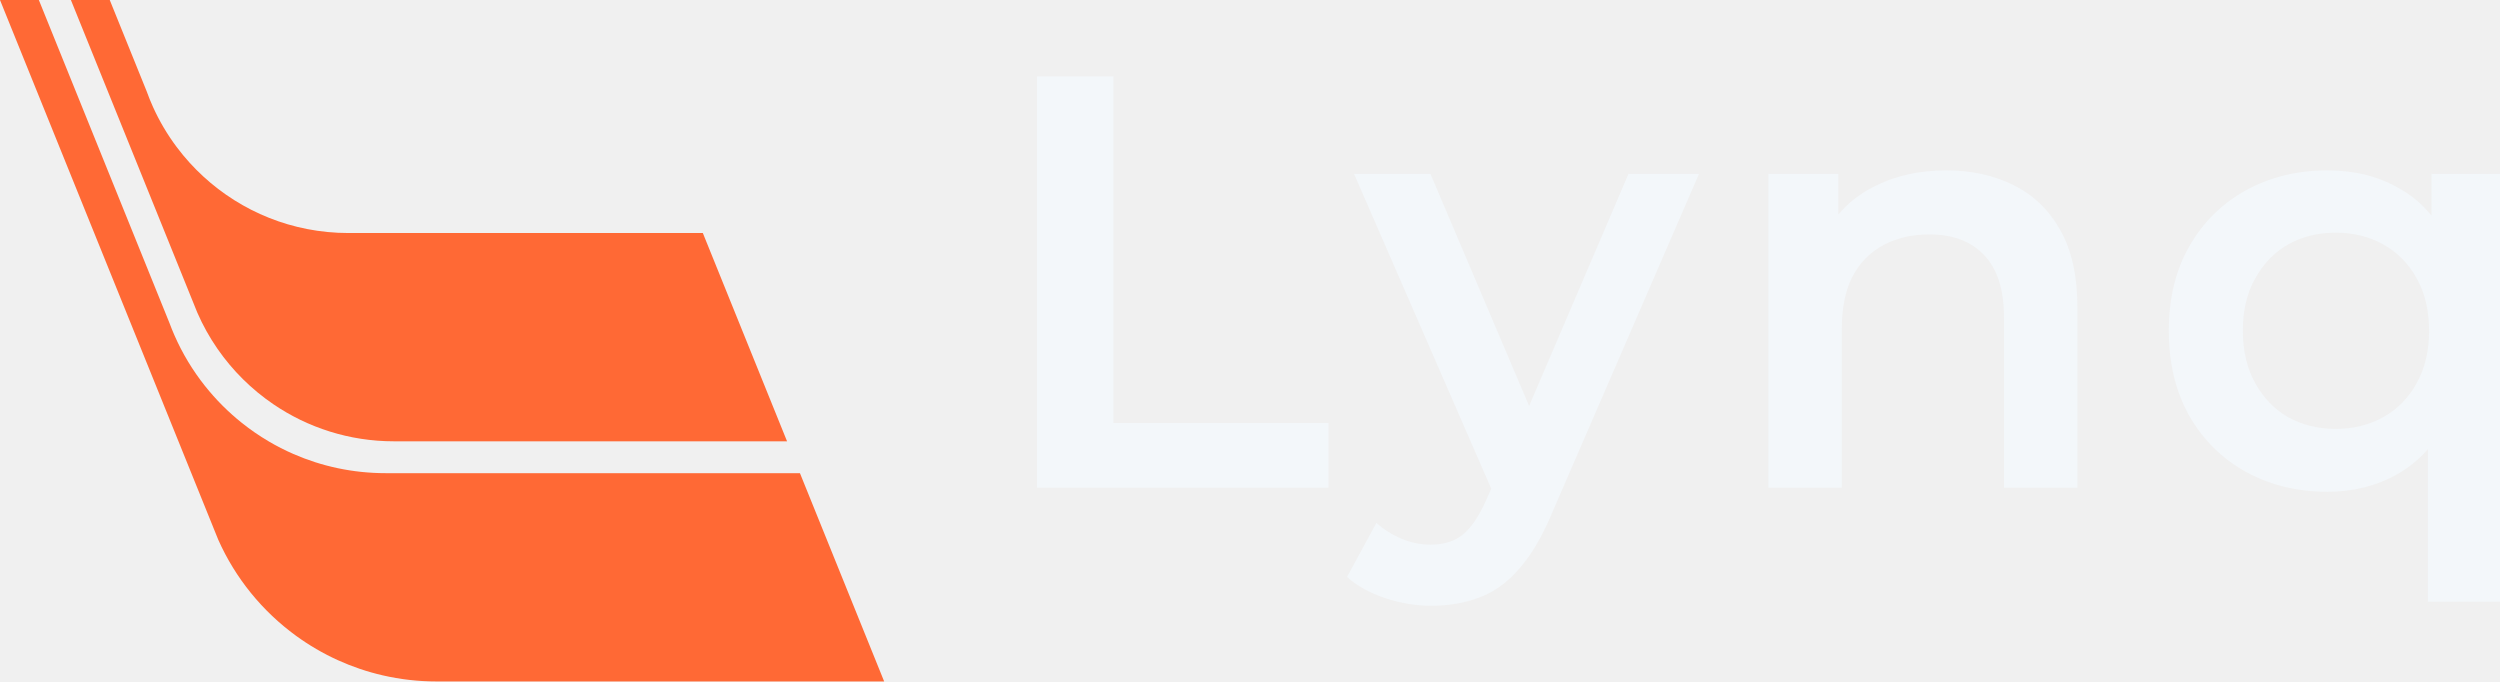
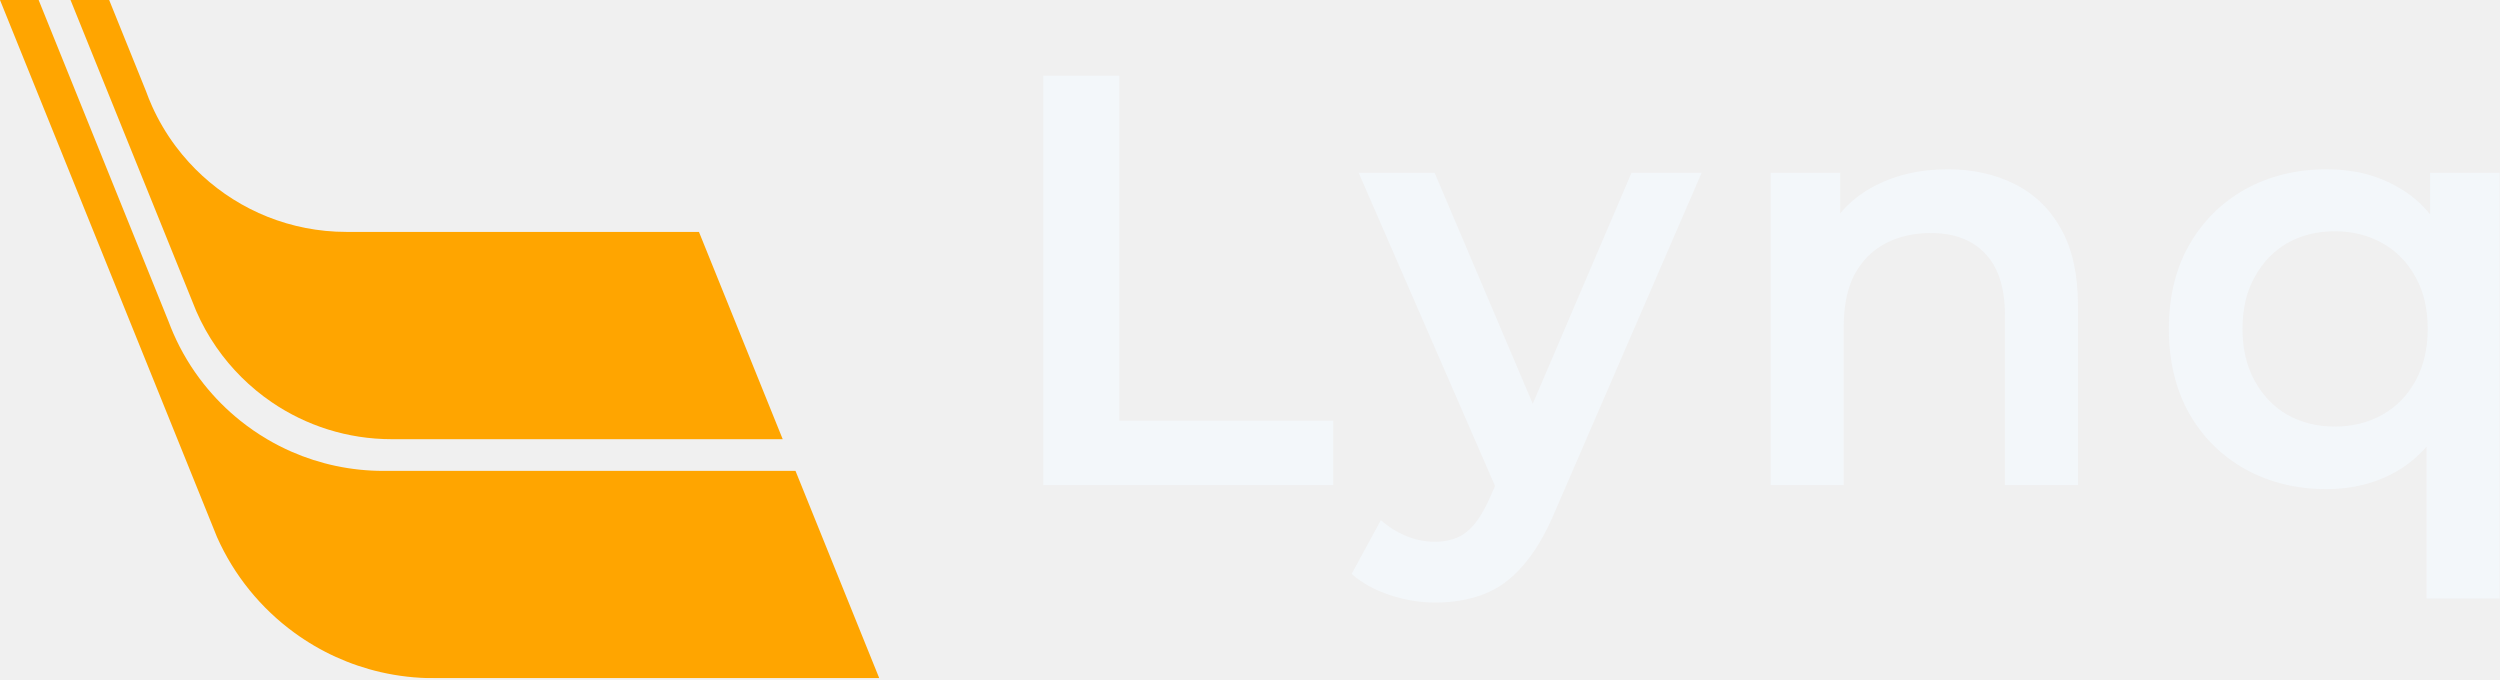
- <svg xmlns="http://www.w3.org/2000/svg" width="851" height="232" viewBox="0 0 851 232" fill="none">
-   <g clip-path="url(#clip0_1_2)">
-     <g clip-path="url(#clip1_1_2)">
-       <path fill-rule="evenodd" clip-rule="evenodd" d="M239.245 79.322L267.915 150.223H134.118C118.863 150.223 104.696 145.546 92.981 137.554C85.58 132.504 79.158 126.131 74.06 118.777C71.378 114.909 69.062 110.769 67.162 106.408L24.134 3.05176e-05H37.358L49.933 31.099C50.577 32.892 51.29 34.653 52.068 36.379C54.258 41.234 56.968 45.807 60.126 50.027C61.528 51.9 63.018 53.704 64.591 55.433C76.427 68.442 92.921 77.164 111.436 78.973C113.801 79.204 116.199 79.322 118.624 79.322H239.245Z" fill="#FF6935" />
-       <path fill-rule="evenodd" clip-rule="evenodd" d="M-0 3.05176e-05H13.224L57.733 110.066C58.236 111.418 58.776 112.753 59.351 114.068C62.075 120.301 65.592 126.111 69.773 131.374C73.475 136.033 77.697 140.262 82.353 143.973C85.221 146.26 88.253 148.349 91.429 150.223C94.134 151.818 96.943 153.256 99.844 154.523C109.468 158.73 120.1 161.066 131.275 161.066H272.3L300.971 231.966H148.616C142.327 231.966 136.205 231.252 130.325 229.902C125 228.679 119.875 226.934 115.006 224.723C109.949 222.427 105.168 219.629 100.729 216.393C89.279 208.047 80.099 196.788 74.29 183.714L-0 3.05176e-05Z" fill="#FF6935" />
-     </g>
-     <path d="M520.516 138.203L554.327 59.2H578.327L528.327 174.6C524.994 182.599 521.26 188.933 517.127 193.6C513.127 198.266 508.593 201.534 503.526 203.4C498.593 205.267 493.127 206.2 487.127 206.2C481.927 206.2 476.726 205.333 471.526 203.6C466.327 201.866 461.993 199.467 458.526 196.4L468.526 178C471.06 180.267 473.927 182.067 477.127 183.4C480.327 184.734 483.594 185.4 486.927 185.4C491.46 185.4 495.127 184.267 497.927 182C500.727 179.733 503.327 175.933 505.727 170.6L507.615 166.333L460.927 59.2H486.927L520.516 138.203ZM792.261 58C801.461 58 809.528 60 816.461 64C820.763 66.354 824.496 69.475 827.661 73.36V59.2H851.461V204.8H826.461V152.902C823.445 156.349 819.979 159.183 816.062 161.4C808.995 165.4 801.061 167.4 792.261 167.4C781.994 167.4 772.727 165.133 764.461 160.6C756.328 156.066 749.927 149.733 745.261 141.6C740.594 133.333 738.261 123.666 738.261 112.6C738.261 101.533 740.594 91.933 745.261 83.8C749.927 75.666 756.328 69.333 764.461 64.8C772.727 60.267 781.994 58 792.261 58ZM379 144H452.2V166H353V26H379V144ZM662.552 58C671.085 58 678.685 59.667 685.352 63C692.152 66.333 697.485 71.467 701.352 78.4C705.218 85.2 707.151 94 707.151 104.8V166H682.151V108C682.151 98.533 679.885 91.466 675.352 86.8C670.952 82.133 664.752 79.8 656.752 79.8C650.885 79.8 645.685 81 641.151 83.4C636.618 85.8 633.085 89.4 630.552 94.2C628.152 98.867 626.952 104.8 626.952 112V166H601.952V59.2H625.752V73.041C628.998 69.17 632.997 66.022 637.752 63.6C644.952 59.866 653.219 58 662.552 58ZM795.062 79.2C789.062 79.2 783.661 80.534 778.861 83.2C774.195 85.867 770.461 89.733 767.661 94.8C764.861 99.733 763.461 105.666 763.461 112.6C763.461 119.4 764.861 125.334 767.661 130.4C770.461 135.467 774.195 139.333 778.861 142C783.661 144.667 789.062 146 795.062 146C801.061 146 806.461 144.666 811.261 142C816.061 139.333 819.861 135.467 822.661 130.4C825.461 125.334 826.861 119.4 826.861 112.6C826.861 105.666 825.461 99.733 822.661 94.8C819.861 89.733 816.061 85.867 811.261 83.2C806.461 80.534 801.061 79.2 795.062 79.2Z" fill="#F3F7FA" />
+ <svg xmlns="http://www.w3.org/2000/svg" width="2197" height="597" viewBox="0 0 2197 597" fill="none">
+   <mask id="mask0_516_1609" style="mask-type:luminance" maskUnits="userSpaceOnUse" x="0" y="0" width="773" height="597">
+     <path d="M772.765 0H0V596.072H772.765V0Z" fill="white" />
+   </mask>
+   <g mask="url(#mask0_516_1609)">
+     <path fill-rule="evenodd" clip-rule="evenodd" d="M614.24 203.801L687.845 385.965H344.344C305.179 385.965 268.808 373.947 238.733 353.414C219.732 340.44 203.245 324.064 190.155 305.171C183.269 295.233 177.323 284.598 172.447 273.392L61.977 0H95.929L128.214 79.901C129.868 84.509 131.698 89.033 133.696 93.467C139.318 105.941 146.275 117.69 154.381 128.533C157.981 133.346 161.807 137.981 165.844 142.422C196.231 175.846 238.576 198.256 286.113 202.904C292.183 203.497 298.34 203.801 304.566 203.801H614.24Z" fill="#FFA500" />
+     <path fill-rule="evenodd" clip-rule="evenodd" d="M0 0H33.951L148.22 282.79C149.511 286.264 150.898 289.694 152.374 293.072C159.369 309.087 168.396 324.016 179.132 337.536C188.635 349.506 199.475 360.372 211.427 369.906C218.791 375.781 226.576 381.152 234.73 385.965C241.673 390.061 248.884 393.756 256.331 397.013C281.042 407.822 308.338 413.822 337.027 413.822H699.085L772.69 595.985H381.547C365.402 595.985 349.682 594.151 334.589 590.682C320.918 587.54 307.759 583.057 295.258 577.376C282.275 571.476 270.002 564.289 258.606 555.973C229.209 534.529 205.64 505.602 190.727 472.013L0 0Z" fill="#FFA500" />
  </g>
-   <defs>
-     <clipPath id="clip0_1_2">
-       <rect width="851" height="232" fill="white" />
-     </clipPath>
-     <clipPath id="clip1_1_2">
-       <rect width="301" height="232" fill="white" />
-     </clipPath>
-   </defs>
+   <path d="M1346.98 354.825L1433.77 151.846H1495.4L1367.03 448.355C1358.48 468.907 1348.89 485.173 1338.27 497.164C1328 509.153 1316.37 517.557 1303.37 522.353C1290.7 527.149 1276.66 529.536 1261.26 529.536C1247.91 529.536 1234.56 527.322 1221.21 522.87C1207.87 518.418 1196.73 512.246 1187.83 504.371L1213.5 457.089C1220 462.912 1227.38 467.537 1235.59 470.963C1243.81 474.386 1252.19 476.105 1260.74 476.105C1272.38 476.105 1281.8 473.194 1288.99 467.371C1296.17 461.549 1302.86 451.776 1309.02 438.073L1313.85 427.109L1194 151.846H1260.74L1346.98 354.825ZM2044.64 148.771C2068.26 148.771 2088.96 153.92 2106.76 164.195C2117.81 170.245 2127.39 178.27 2135.52 188.258V151.846H2196.63V525.944H2132.45V392.482C2124.69 401.367 2115.83 408.718 2105.75 414.433C2087.61 424.71 2067.23 429.857 2044.64 429.857C2018.29 429.857 1994.5 424.032 1973.28 412.389C1952.4 400.742 1935.95 384.455 1923.97 363.557C1911.99 342.322 1906 317.491 1906 289.066C1906 260.637 1911.99 235.963 1923.97 215.069C1935.95 194.172 1952.4 177.885 1973.28 166.237C1994.5 154.594 2018.28 148.771 2044.64 148.771ZM983.671 369.733H1171.6V426.263H916.907V66.556H983.671V369.733ZM1711.64 148.771C1733.55 148.772 1753.06 153.049 1770.17 161.612C1787.63 170.177 1801.32 183.38 1811.25 201.194C1821.17 218.664 1826.14 241.272 1826.14 269.017V426.263H1761.96V277.234C1761.96 252.913 1756.12 234.758 1744.49 222.769C1733.19 210.783 1717.28 204.787 1696.75 204.786C1681.69 204.786 1668.34 207.872 1656.7 214.036C1645.06 220.202 1635.97 229.452 1629.47 241.784C1623.31 253.773 1620.25 269.022 1620.25 287.518V426.263H1556.04V151.846H1617.15V187.507C1625.49 177.538 1635.73 169.396 1647.95 163.162C1666.44 153.57 1687.68 148.771 1711.64 148.771ZM2051.82 203.236C2036.42 203.238 2022.55 206.669 2010.23 213.519C1998.25 220.368 1988.68 230.302 1981.49 243.311C1974.3 255.985 1970.7 271.253 1970.7 289.066C1970.7 306.534 1974.3 321.785 1981.49 334.8C1988.68 347.808 1998.25 357.741 2010.23 364.59C2022.55 371.442 2036.42 374.872 2051.82 374.875C2067.22 374.875 2081.09 371.439 2093.41 364.59C2105.73 357.741 2115.5 347.813 2122.69 334.8C2129.87 321.785 2133.48 306.534 2133.48 289.066C2133.48 271.253 2129.88 255.985 2122.69 243.311C2115.5 230.297 2105.73 220.369 2093.41 213.519C2081.09 206.67 2067.22 203.236 2051.82 203.236Z" fill="#F3F7FA" />
</svg>
